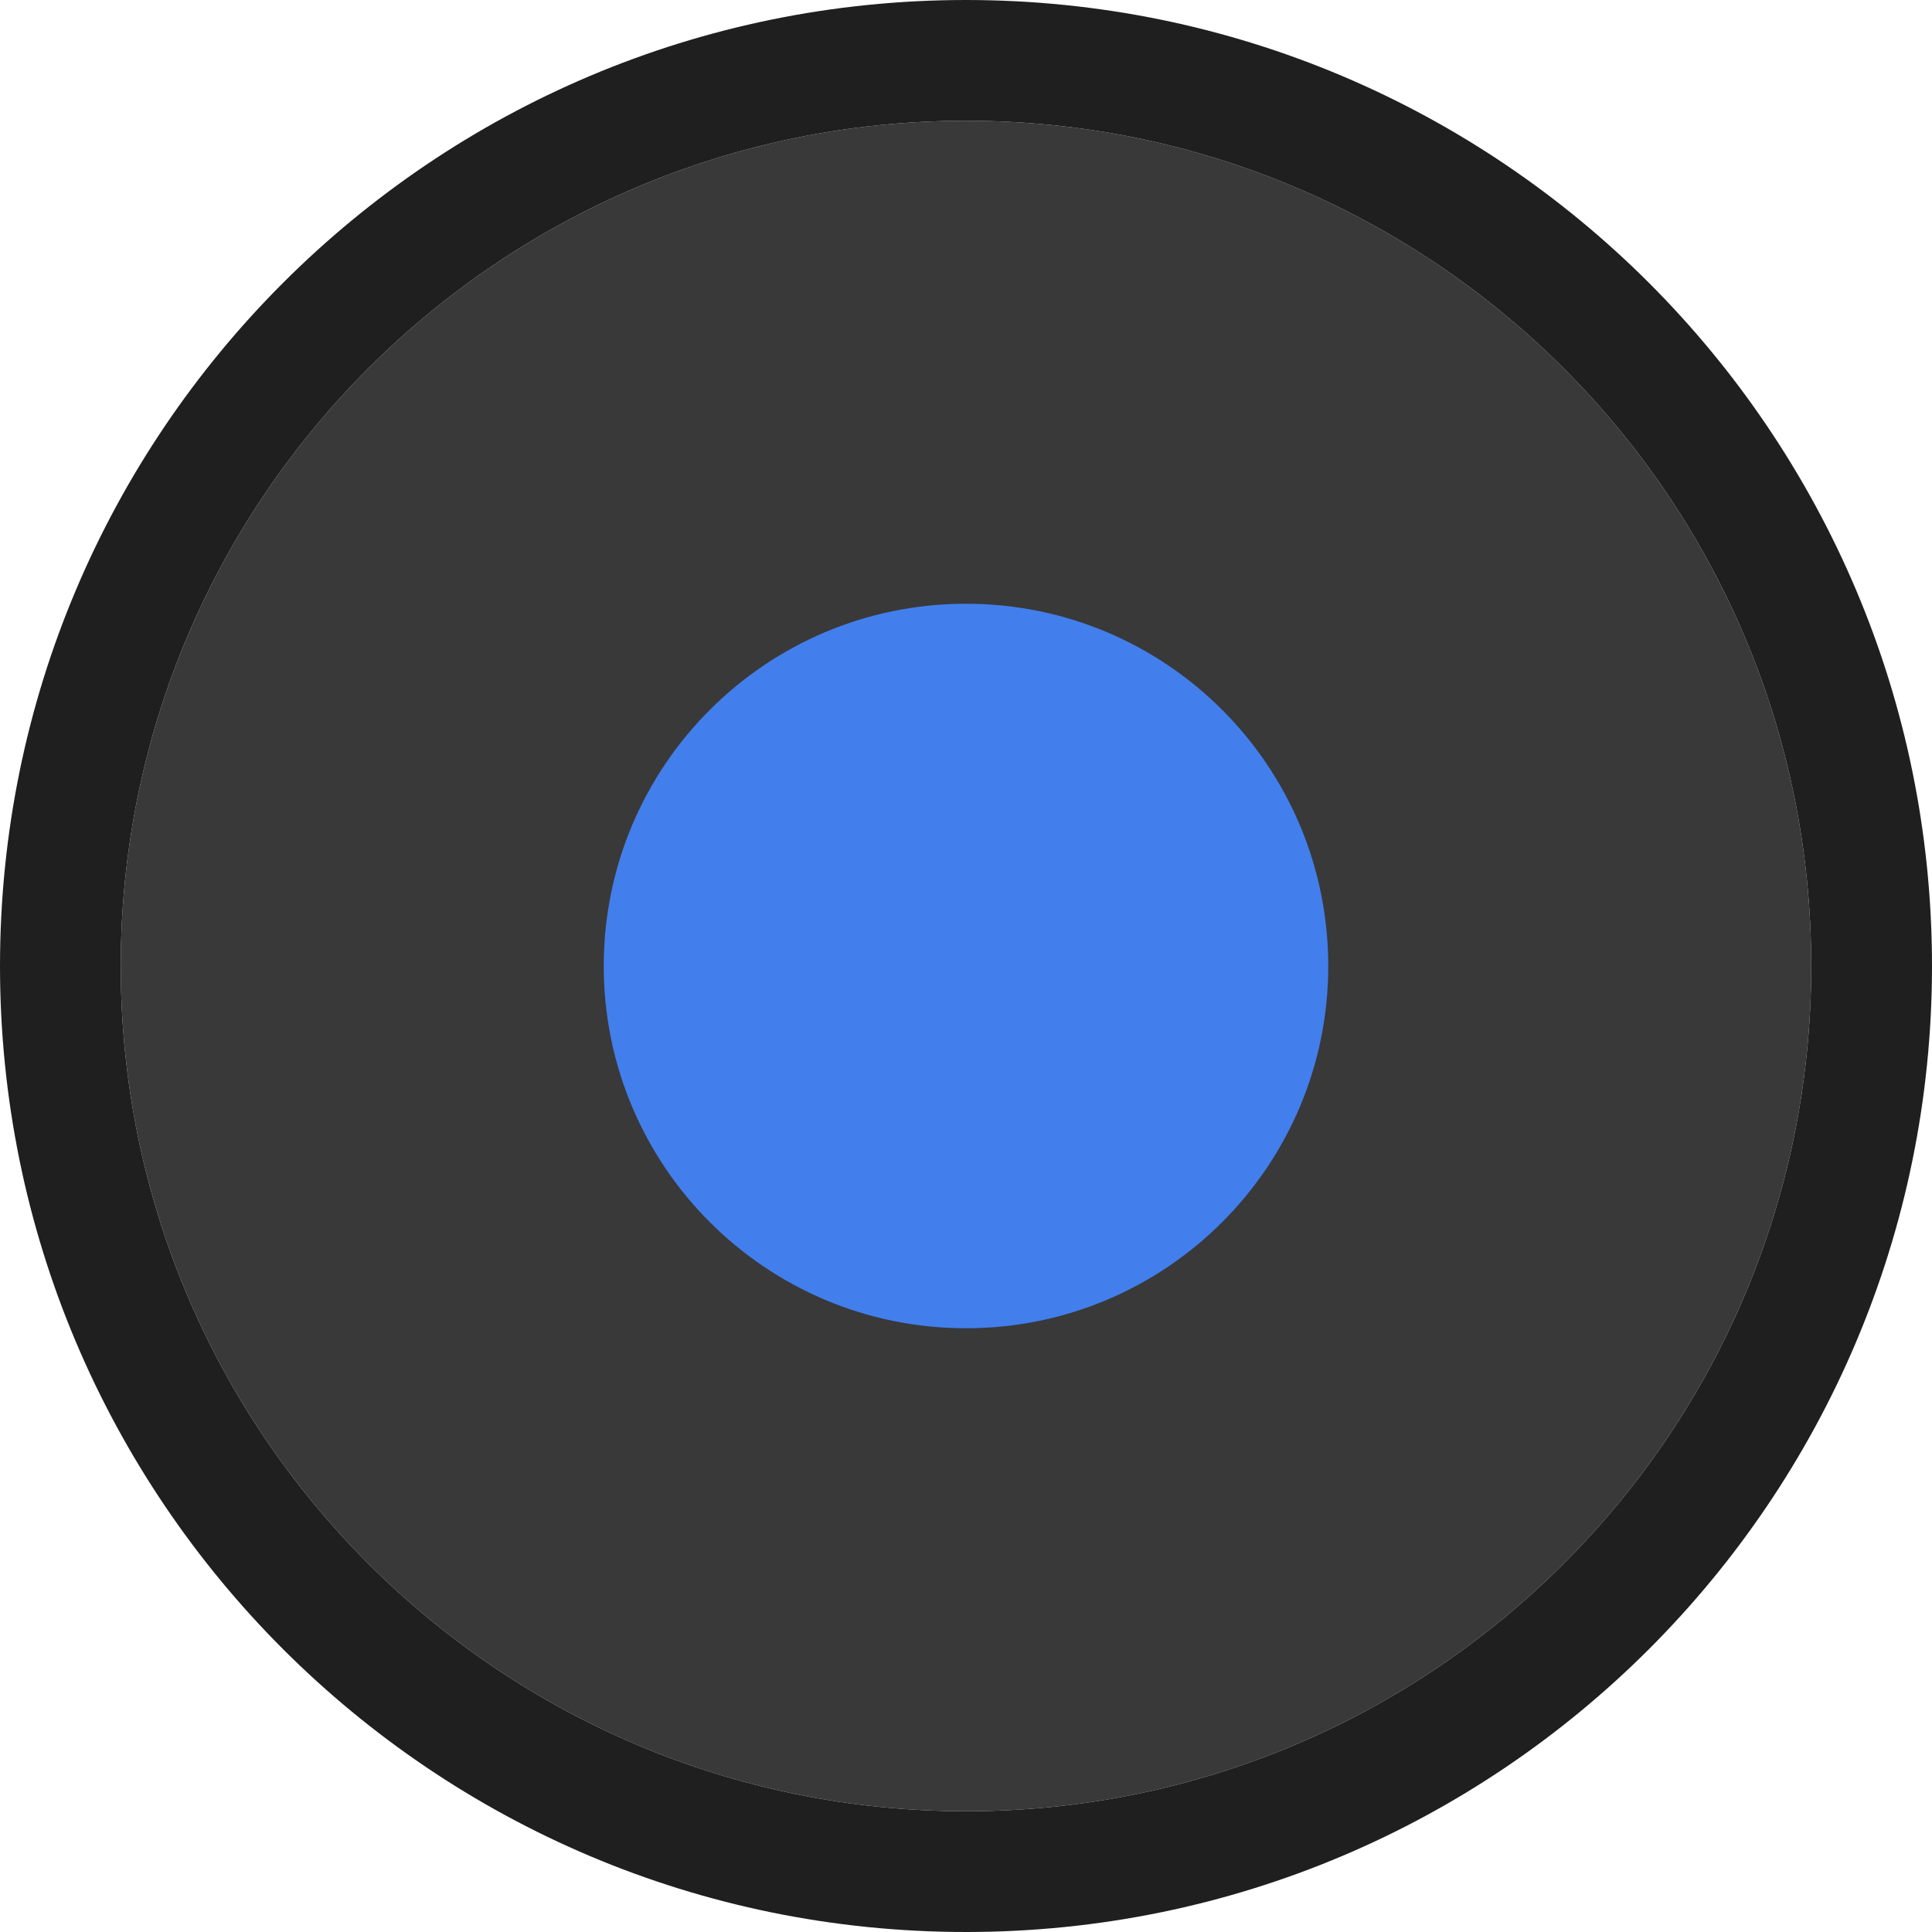
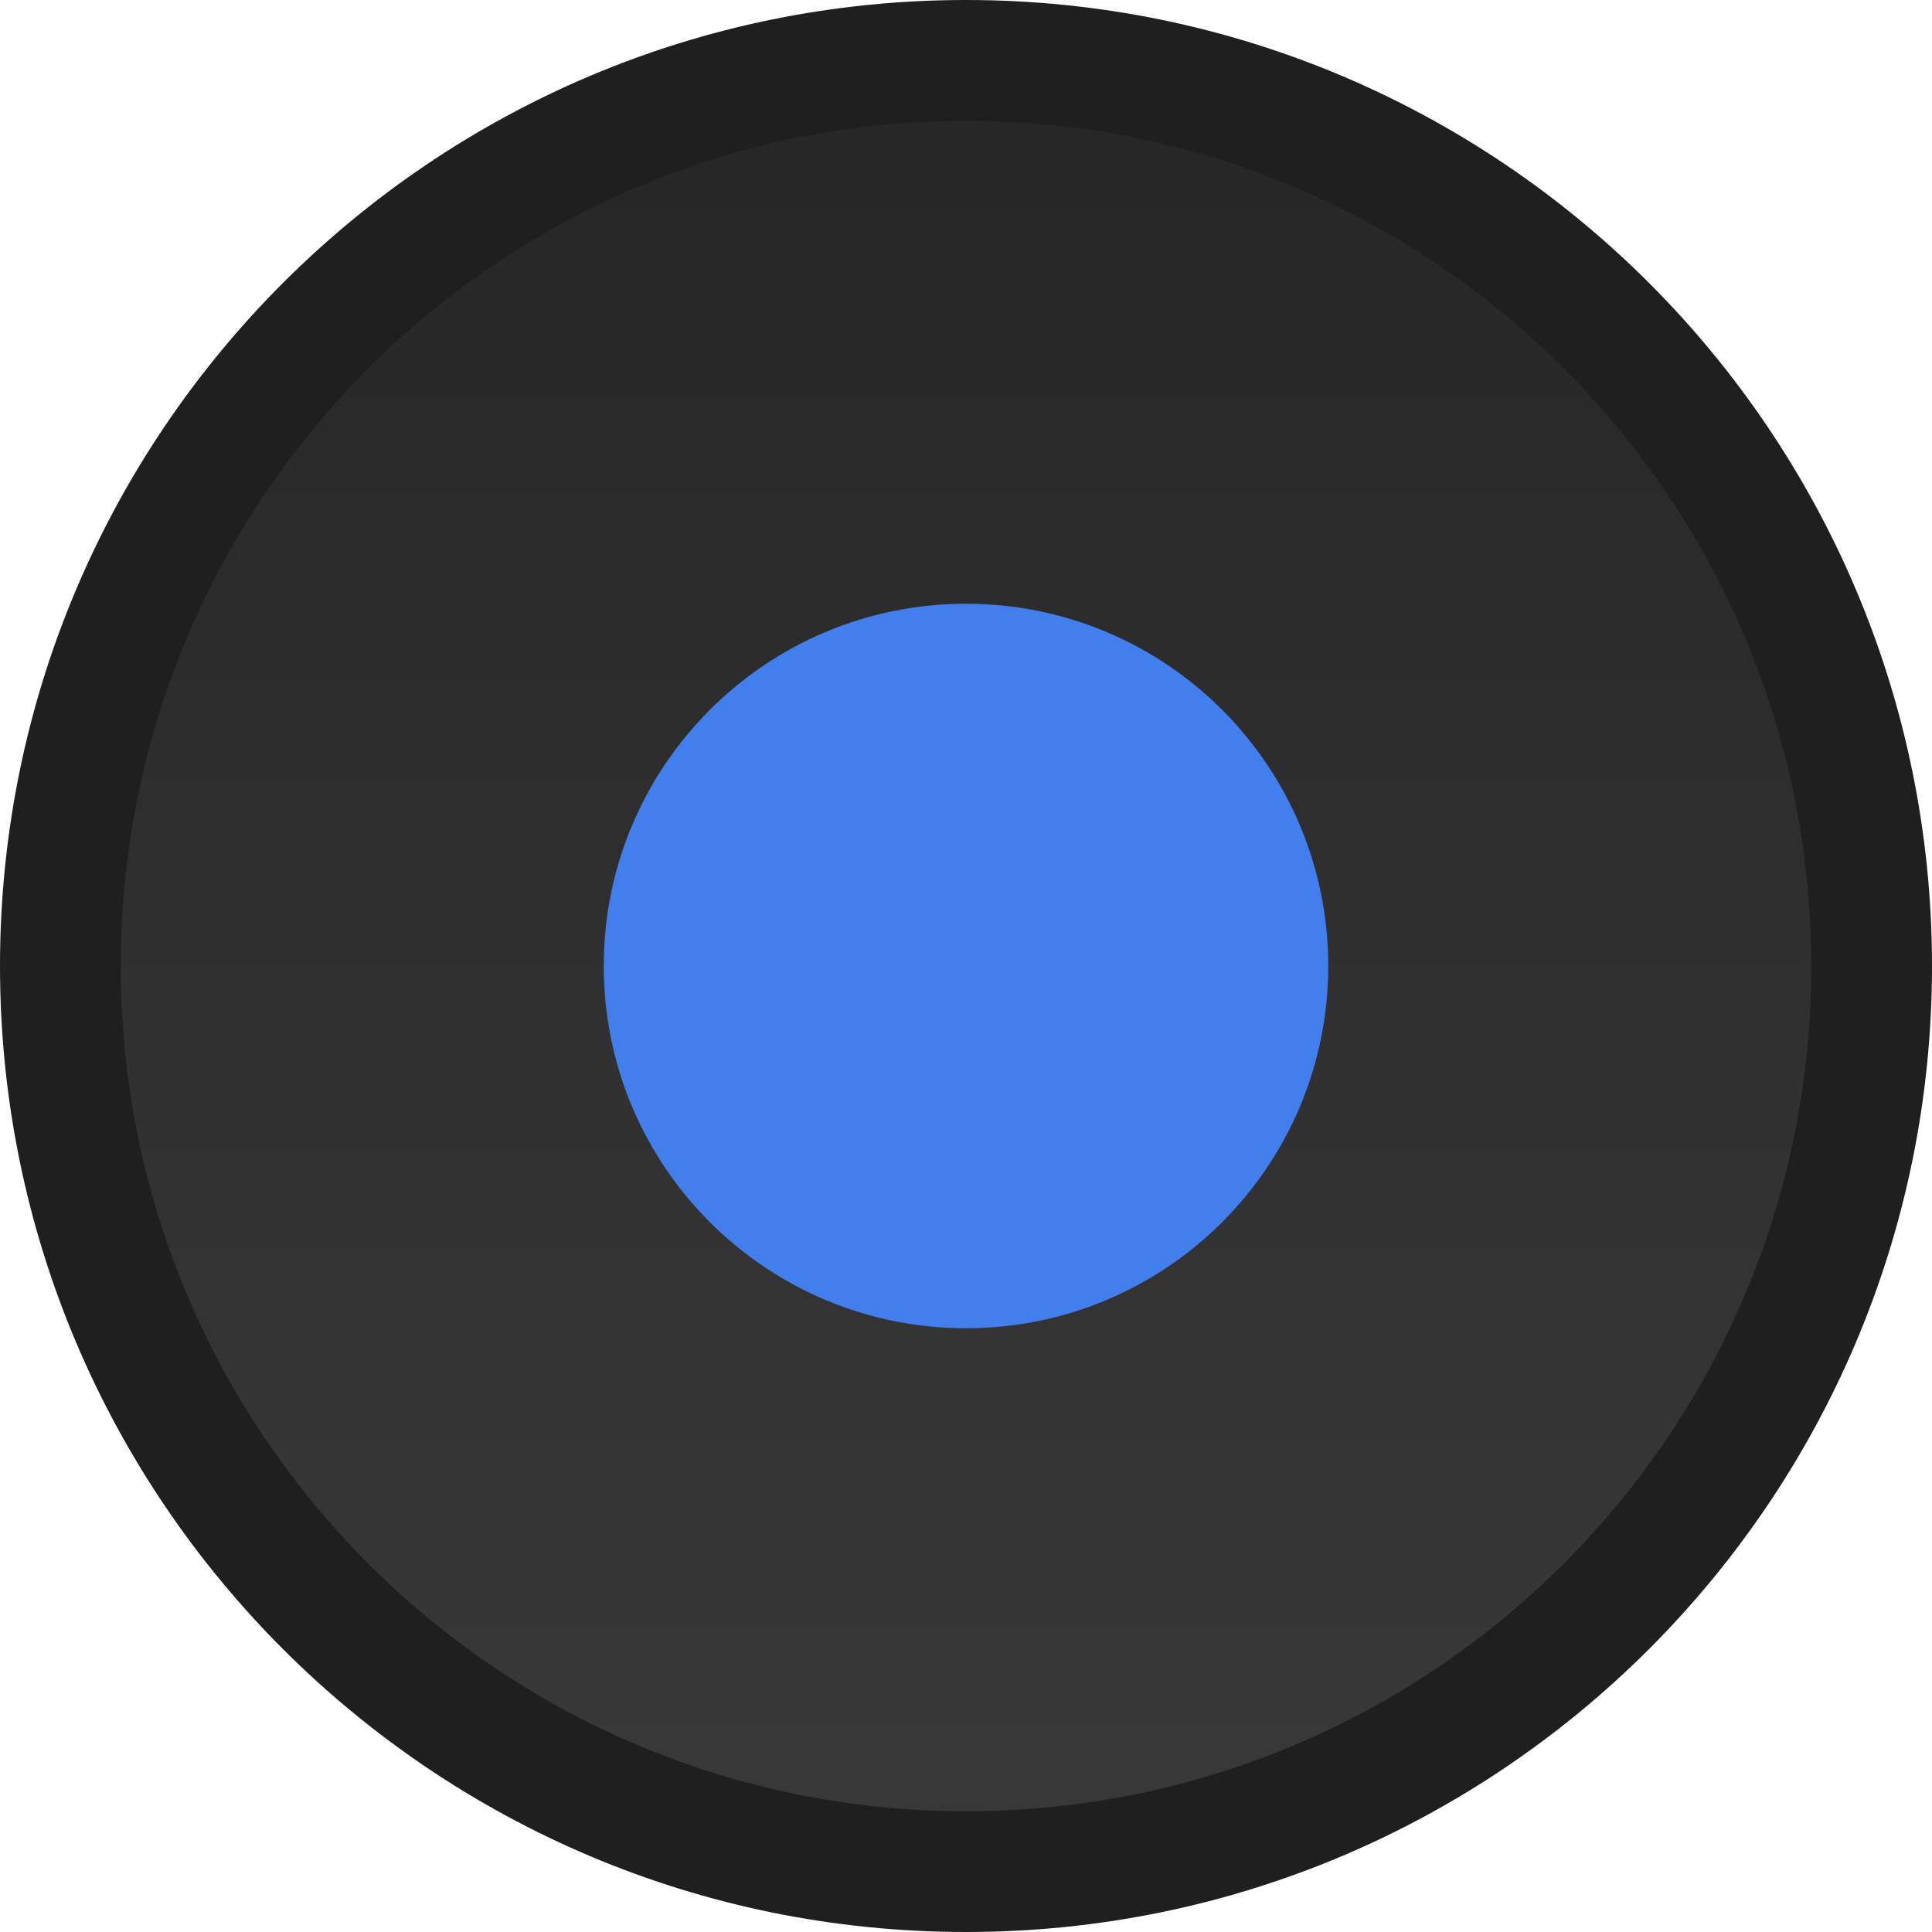
- <svg xmlns="http://www.w3.org/2000/svg" viewBox="0 0 16 16">
-   <g transform="translate(0 -1036.362)">
-     <path style="fill:#393939" d="m 15,8 c 0,3.866 -3.134,7 -7,7 C 4.134,15 1,11.866 1,8 1,4.134 4.134,1 8,1 c 3.866,0 7,3.134 7,7 z" transform="translate(0 1036.362)" />
-     <path style="fill:#1f1f1f" d="M 8 0 C 3.582 8.8817842e-16 -3.006854e-17 3.582 0 8 C 0 12.418 3.582 16 8 16 C 12.418 16 16 12.418 16 8 C 16 3.582 12.418 -1.8064254e-15 8 0 z M 8 1 C 11.866 1 15 4.134 15 8 C 15 11.866 11.866 15 8 15 C 4.134 15 1 11.866 1 8 C 1 4.134 4.134 1 8 1 z " transform="translate(0 1036.362)" />
-     <path style="fill:#427fed" d="M 11,8 C 11,9.657 9.657,11 8,11 6.343,11 5,9.657 5,8 5,6.343 6.343,5 8,5 c 1.657,0 3,1.343 3,3 z" transform="translate(0 1036.362)" />
-   </g>
+ <svg xmlns="http://www.w3.org/2000/svg" xmlns:xlink="http://www.w3.org/1999/xlink" width="16" viewBox="0 0 16 16" height="16">
+   <defs>
+     <linearGradient id="linearGradient3794">
+       <stop offset="0" style="stop-color:#262626" />
+       <stop offset="1" style="stop-color:#393939" />
+     </linearGradient>
+     <linearGradient gradientTransform="matrix(0 1 -1 0 16.15398 -.02235)" id="linearGradient3817" xlink:href="#linearGradient3794" x1=".598" x2="15.446" gradientUnits="userSpaceOnUse" />
+   </defs>
+   <path style="fill:url(#linearGradient3817)" d="m 7.998,15.424 a 7.379,7.424 0 0 1 0,-14.848 7.379,7.424 0 1 1 0,14.848 z" />
+   <path style="fill:#1f1f1f" d="M 8,0 C 3.582,0 0,3.582 0,8 c 0,4.418 3.582,8 8,8 4.418,0 8,-3.582 8,-8 C 16,3.582 12.418,0 8,0 z m 0,1 c 3.866,0 7,3.134 7,7 0,3.866 -3.134,7 -7,7 C 4.134,15 1,11.866 1,8 1,4.134 4.134,1 8,1 z" />
+   <path style="fill:#427fed" d="M 11,8 C 11,9.657 9.657,11 8,11 6.343,11 5,9.657 5,8 5,6.343 6.343,5 8,5 c 1.657,0 3,1.343 3,3 z" />
</svg>
